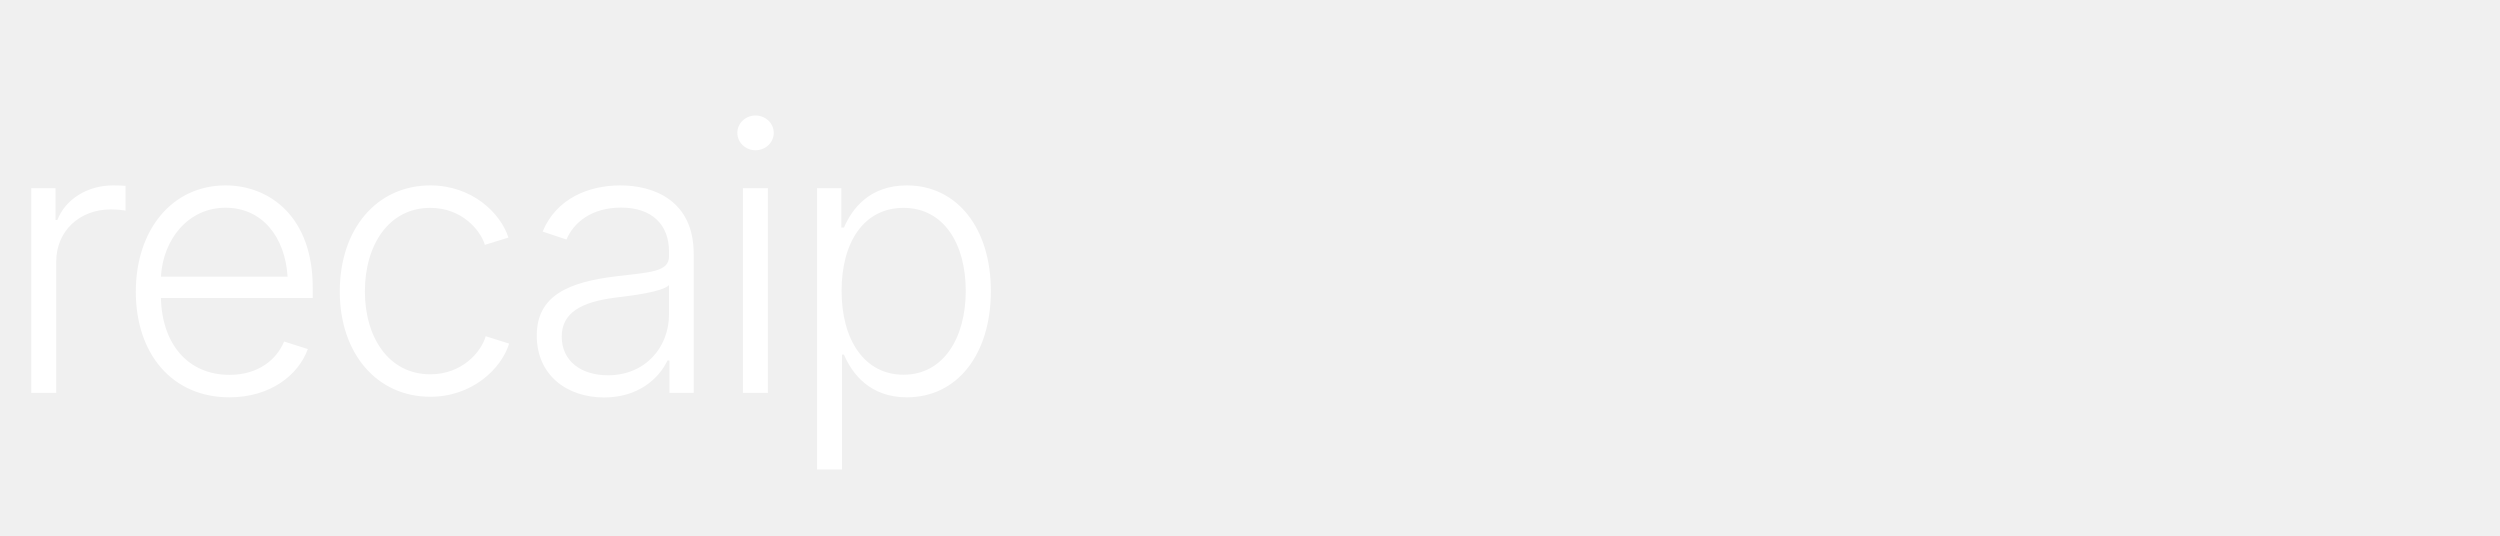
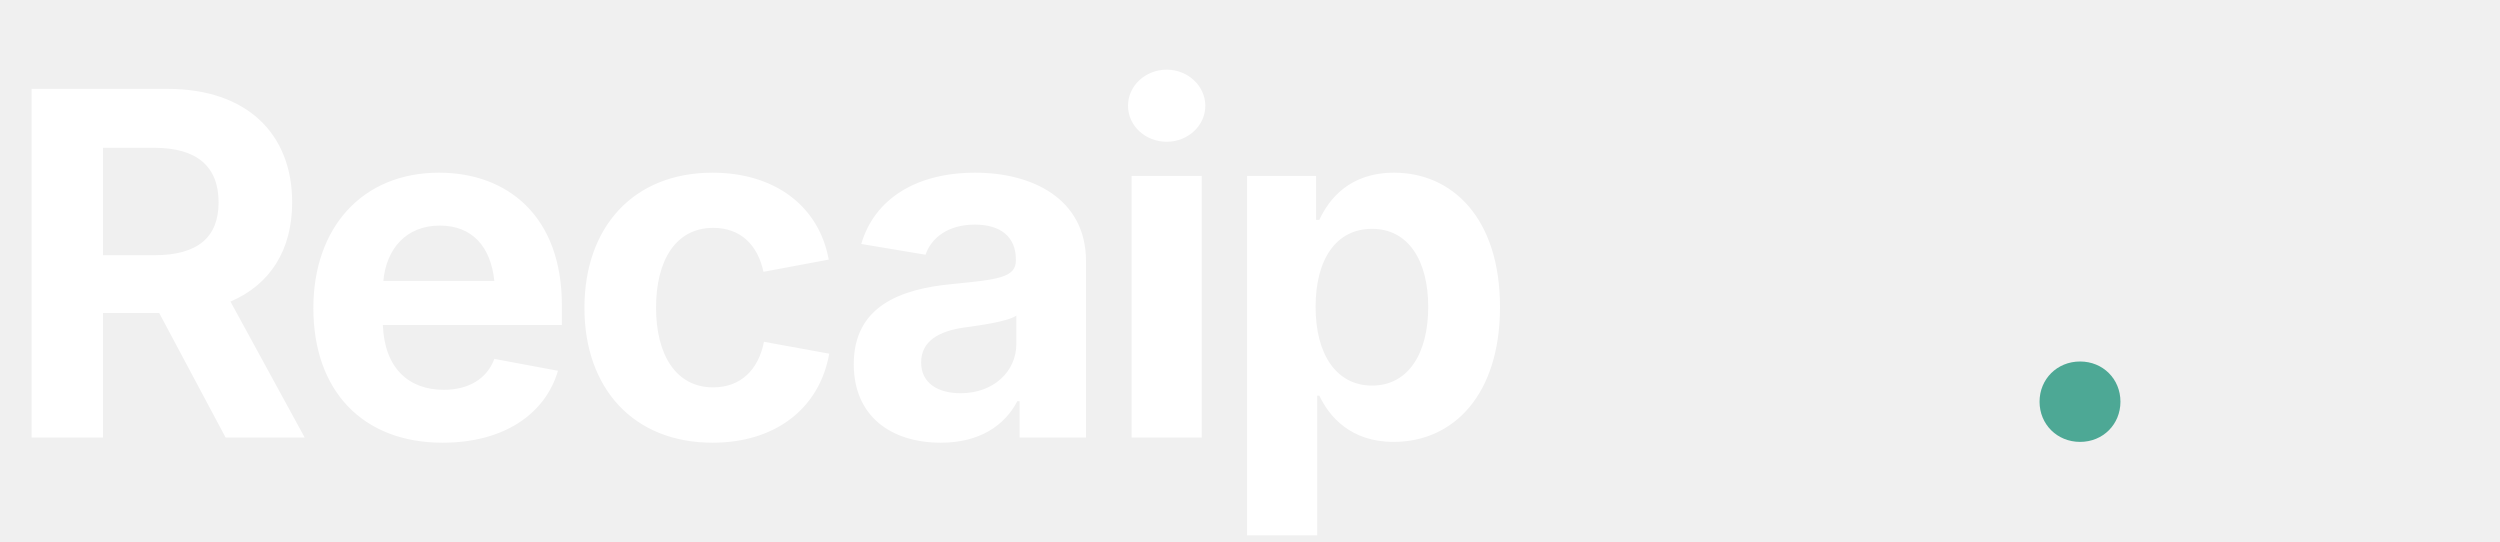
- <svg xmlns="http://www.w3.org/2000/svg" viewBox="0 0 280 60" fill="none">
-   <text x="0" y="44" font-family="Inter, -apple-system, BlinkMacSystemFont, 'Segoe UI', sans-serif" font-size="42" font-weight="300" letter-spacing="-1.5" fill="white">recaip</text>
+ <svg xmlns="http://www.w3.org/2000/svg" viewBox="0 0 240 52" fill="none">
+   <text x="0" y="42" font-family="Outfit, -apple-system, BlinkMacSystemFont, 'Segoe UI', sans-serif" font-size="46" font-weight="700" letter-spacing="-1.38" fill="white">Recaip</text>
+   <text x="192" y="42" font-family="Outfit, -apple-system, BlinkMacSystemFont, 'Segoe UI', sans-serif" font-size="46" font-weight="700" letter-spacing="-1.38" fill="#4da895">.</text>
</svg>
